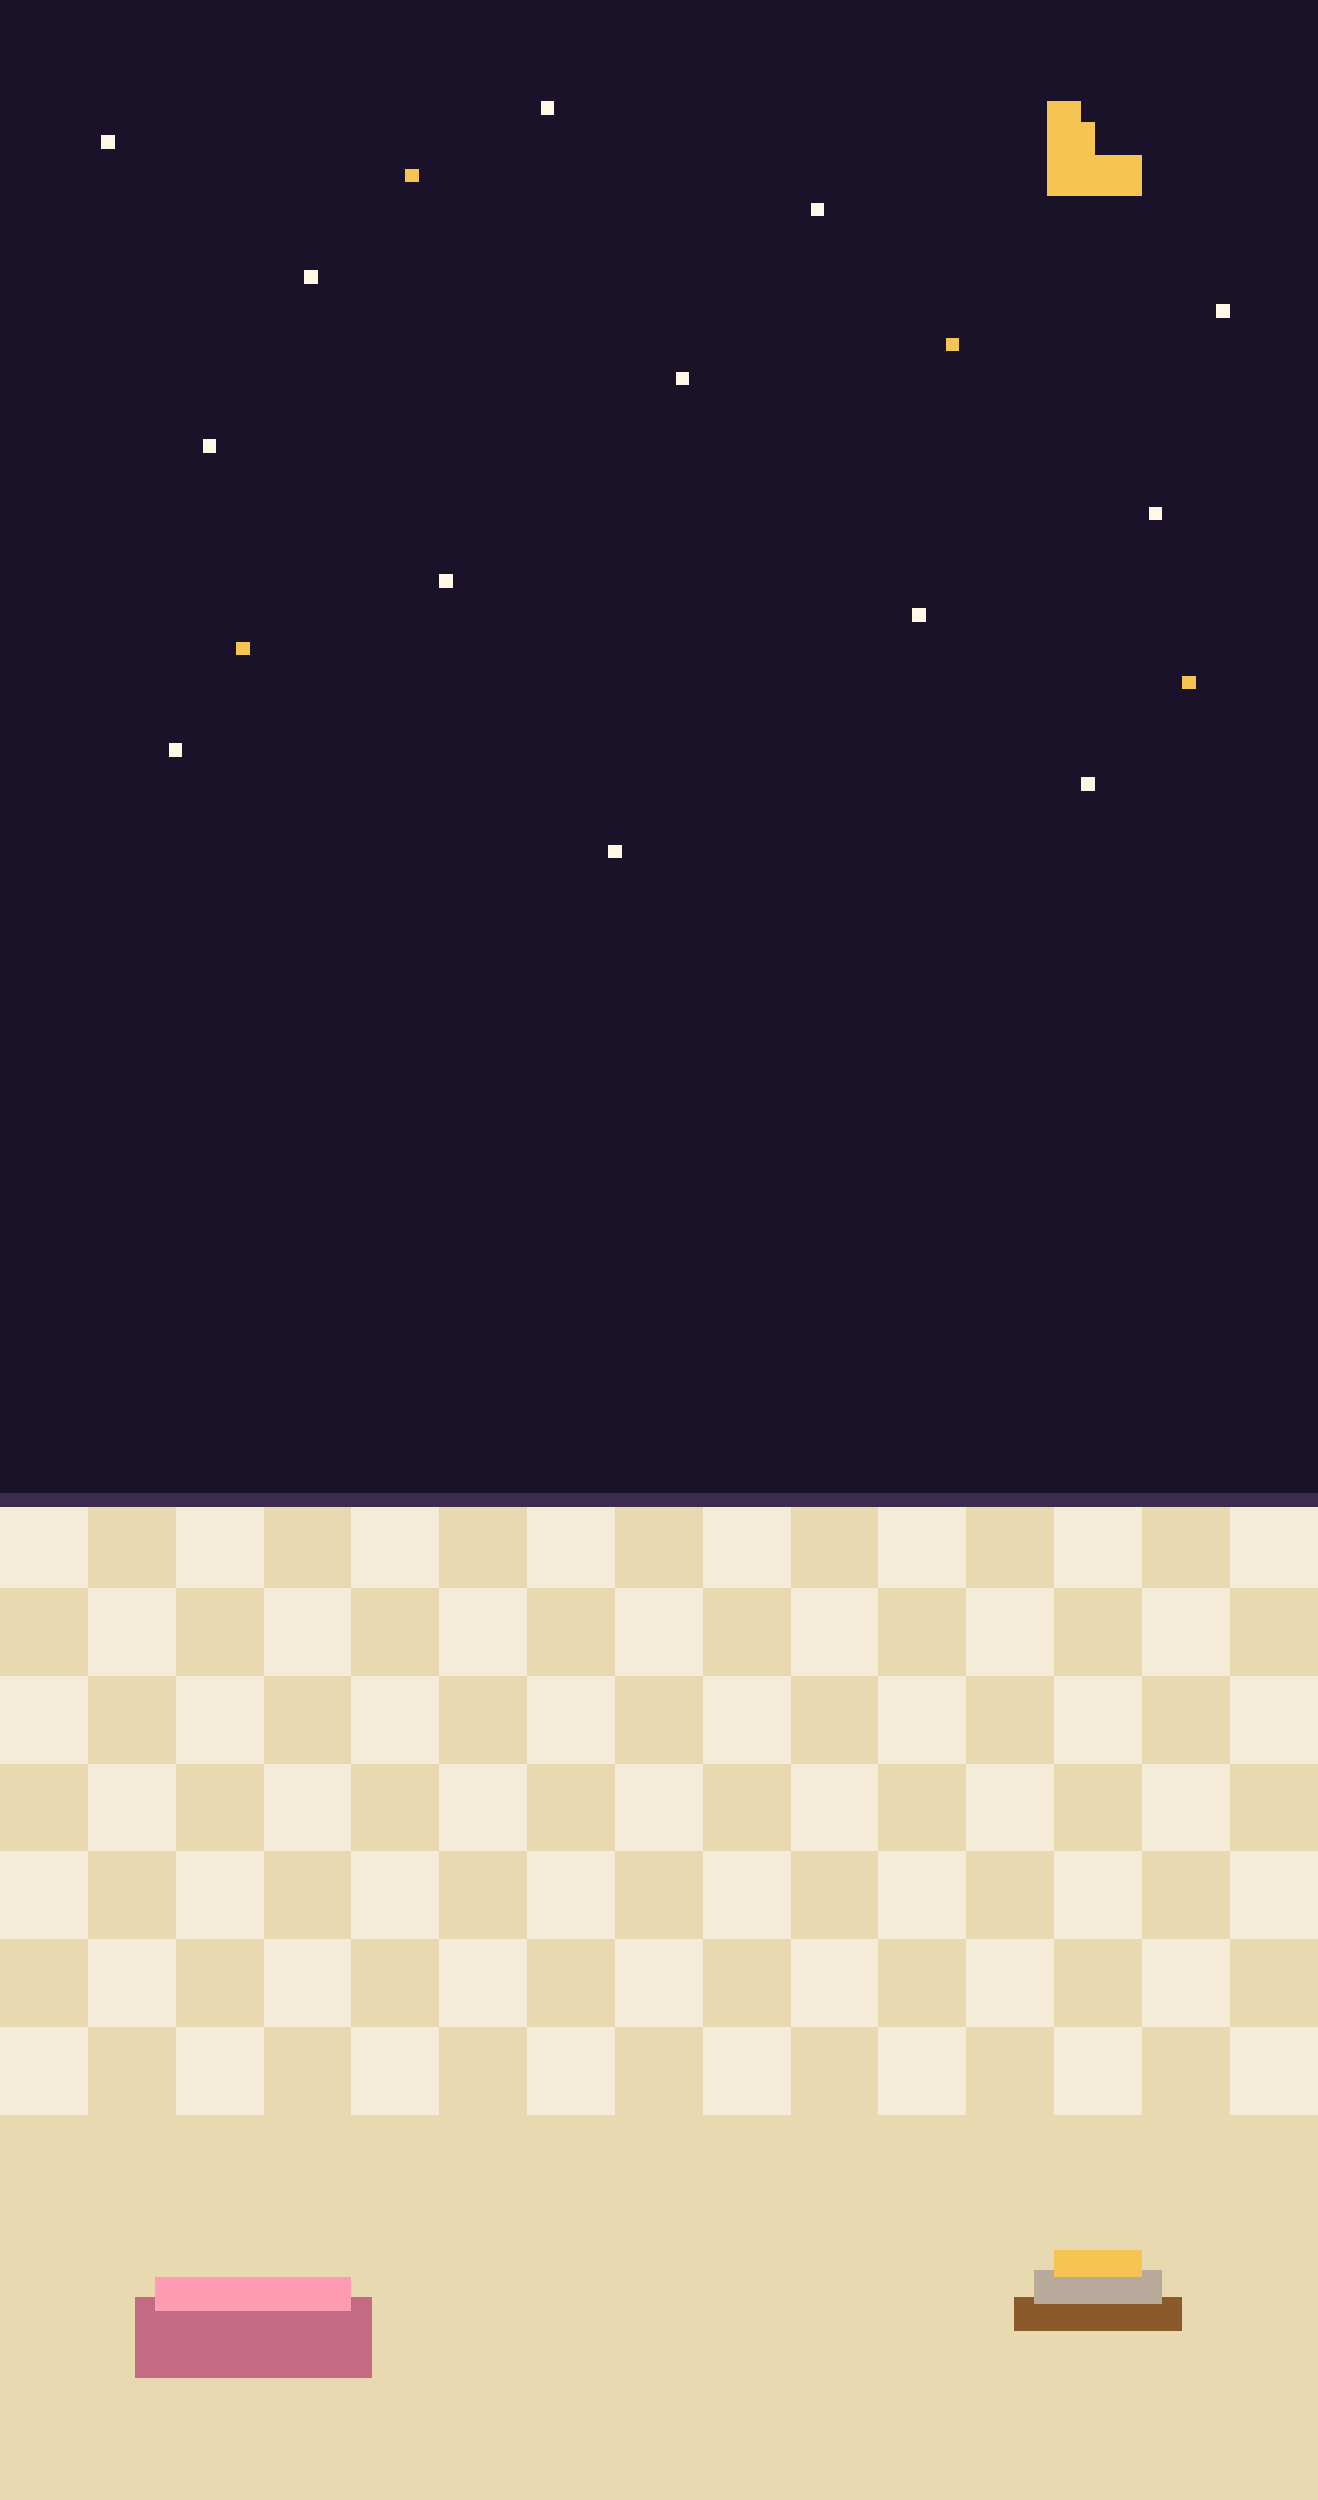
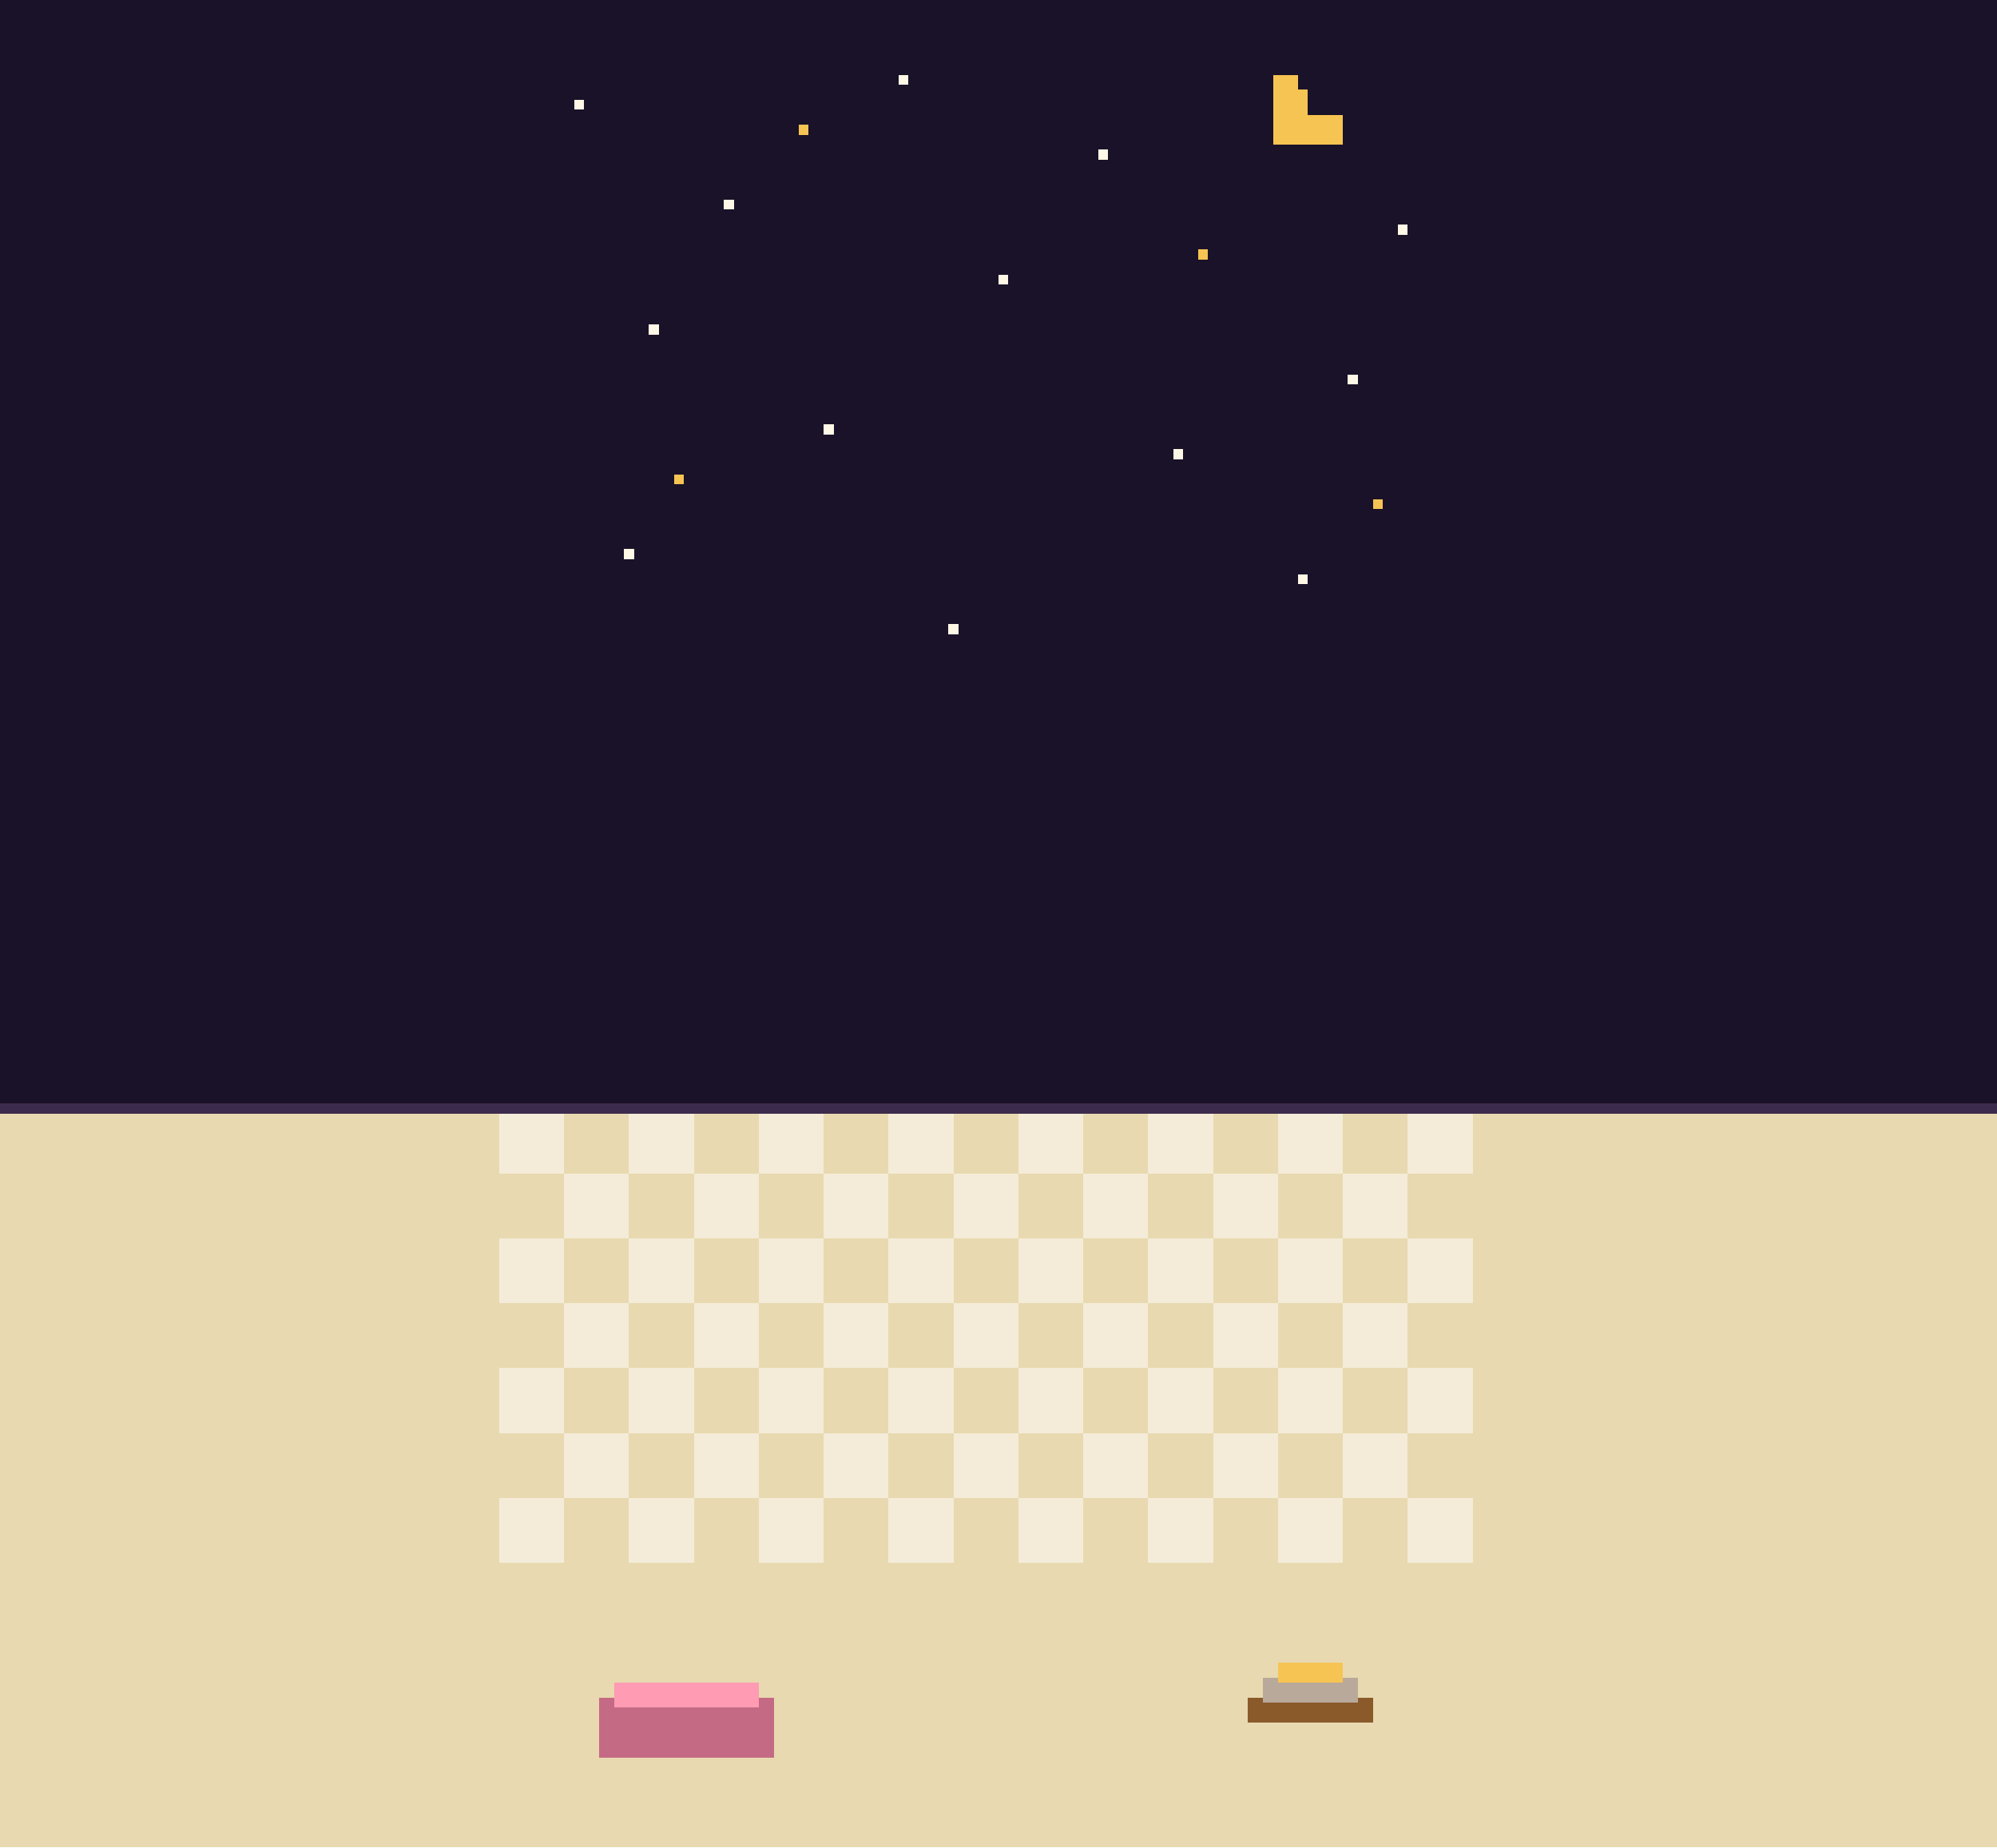
- <svg xmlns="http://www.w3.org/2000/svg" viewBox="0 0 390 740" shape-rendering="crispEdges">
-   <rect width="390" height="444" fill="#1A1228" />
+ <svg xmlns="http://www.w3.org/2000/svg" viewBox="-200 0 800 740" shape-rendering="crispEdges">
+   <rect x="-200" width="800" height="444" fill="#1A1228" />
  <g fill="#FFF8E6">
    <rect x="30" y="40" width="4" height="4" />
    <rect x="90" y="80" width="4" height="4" />
    <rect x="160" y="30" width="4" height="4" />
    <rect x="240" y="60" width="4" height="4" />
    <rect x="310" y="40" width="4" height="4" />
    <rect x="360" y="90" width="4" height="4" />
    <rect x="60" y="130" width="4" height="4" />
    <rect x="200" y="110" width="4" height="4" />
    <rect x="340" y="150" width="4" height="4" />
    <rect x="130" y="170" width="4" height="4" />
    <rect x="270" y="180" width="4" height="4" />
    <rect x="50" y="220" width="4" height="4" />
    <rect x="180" y="250" width="4" height="4" />
    <rect x="320" y="230" width="4" height="4" />
  </g>
  <g fill="#F6C453">
    <rect x="120" y="50" width="4" height="4" />
    <rect x="280" y="100" width="4" height="4" />
    <rect x="70" y="190" width="4" height="4" />
    <rect x="350" y="200" width="4" height="4" />
  </g>
  <rect x="310" y="30" width="28" height="28" fill="#F6C453" />
  <rect x="320" y="30" width="18" height="6" fill="#1A1228" />
  <rect x="324" y="36" width="14" height="10" fill="#1A1228" />
-   <rect y="444" width="390" height="296" fill="#E8D9B0" />
+   <rect x="-200" y="444" width="800" height="296" fill="#E8D9B0" />
  <g fill="#F4ECD8">
    <rect x="0" y="444" width="26" height="26" />
    <rect x="52" y="444" width="26" height="26" />
    <rect x="104" y="444" width="26" height="26" />
    <rect x="156" y="444" width="26" height="26" />
    <rect x="208" y="444" width="26" height="26" />
    <rect x="260" y="444" width="26" height="26" />
    <rect x="312" y="444" width="26" height="26" />
    <rect x="364" y="444" width="26" height="26" />
    <rect x="26" y="470" width="26" height="26" />
    <rect x="78" y="470" width="26" height="26" />
    <rect x="130" y="470" width="26" height="26" />
    <rect x="182" y="470" width="26" height="26" />
    <rect x="234" y="470" width="26" height="26" />
    <rect x="286" y="470" width="26" height="26" />
    <rect x="338" y="470" width="26" height="26" />
    <rect x="0" y="496" width="26" height="26" />
    <rect x="52" y="496" width="26" height="26" />
    <rect x="104" y="496" width="26" height="26" />
    <rect x="156" y="496" width="26" height="26" />
    <rect x="208" y="496" width="26" height="26" />
    <rect x="260" y="496" width="26" height="26" />
    <rect x="312" y="496" width="26" height="26" />
    <rect x="364" y="496" width="26" height="26" />
    <rect x="26" y="522" width="26" height="26" />
    <rect x="78" y="522" width="26" height="26" />
    <rect x="130" y="522" width="26" height="26" />
    <rect x="182" y="522" width="26" height="26" />
    <rect x="234" y="522" width="26" height="26" />
    <rect x="286" y="522" width="26" height="26" />
    <rect x="338" y="522" width="26" height="26" />
    <rect x="0" y="548" width="26" height="26" />
    <rect x="52" y="548" width="26" height="26" />
    <rect x="104" y="548" width="26" height="26" />
    <rect x="156" y="548" width="26" height="26" />
    <rect x="208" y="548" width="26" height="26" />
    <rect x="260" y="548" width="26" height="26" />
    <rect x="312" y="548" width="26" height="26" />
    <rect x="364" y="548" width="26" height="26" />
    <rect x="26" y="574" width="26" height="26" />
    <rect x="78" y="574" width="26" height="26" />
    <rect x="130" y="574" width="26" height="26" />
    <rect x="182" y="574" width="26" height="26" />
    <rect x="234" y="574" width="26" height="26" />
    <rect x="286" y="574" width="26" height="26" />
    <rect x="338" y="574" width="26" height="26" />
    <rect x="0" y="600" width="26" height="26" />
    <rect x="52" y="600" width="26" height="26" />
    <rect x="104" y="600" width="26" height="26" />
    <rect x="156" y="600" width="26" height="26" />
    <rect x="208" y="600" width="26" height="26" />
    <rect x="260" y="600" width="26" height="26" />
    <rect x="312" y="600" width="26" height="26" />
    <rect x="364" y="600" width="26" height="26" />
  </g>
  <rect x="300" y="680" width="50" height="10" fill="#8A5A2B" />
  <rect x="306" y="672" width="38" height="10" fill="#B8A99A" />
  <rect x="312" y="666" width="26" height="8" fill="#F6C453" />
  <rect x="40" y="680" width="70" height="24" fill="#C46A85" />
  <rect x="46" y="674" width="58" height="10" fill="#FF9BB3" />
-   <rect y="442" width="390" height="4" fill="#3D2B4D" />
+   <rect x="-200" y="442" width="800" height="4" fill="#3D2B4D" />
</svg>
